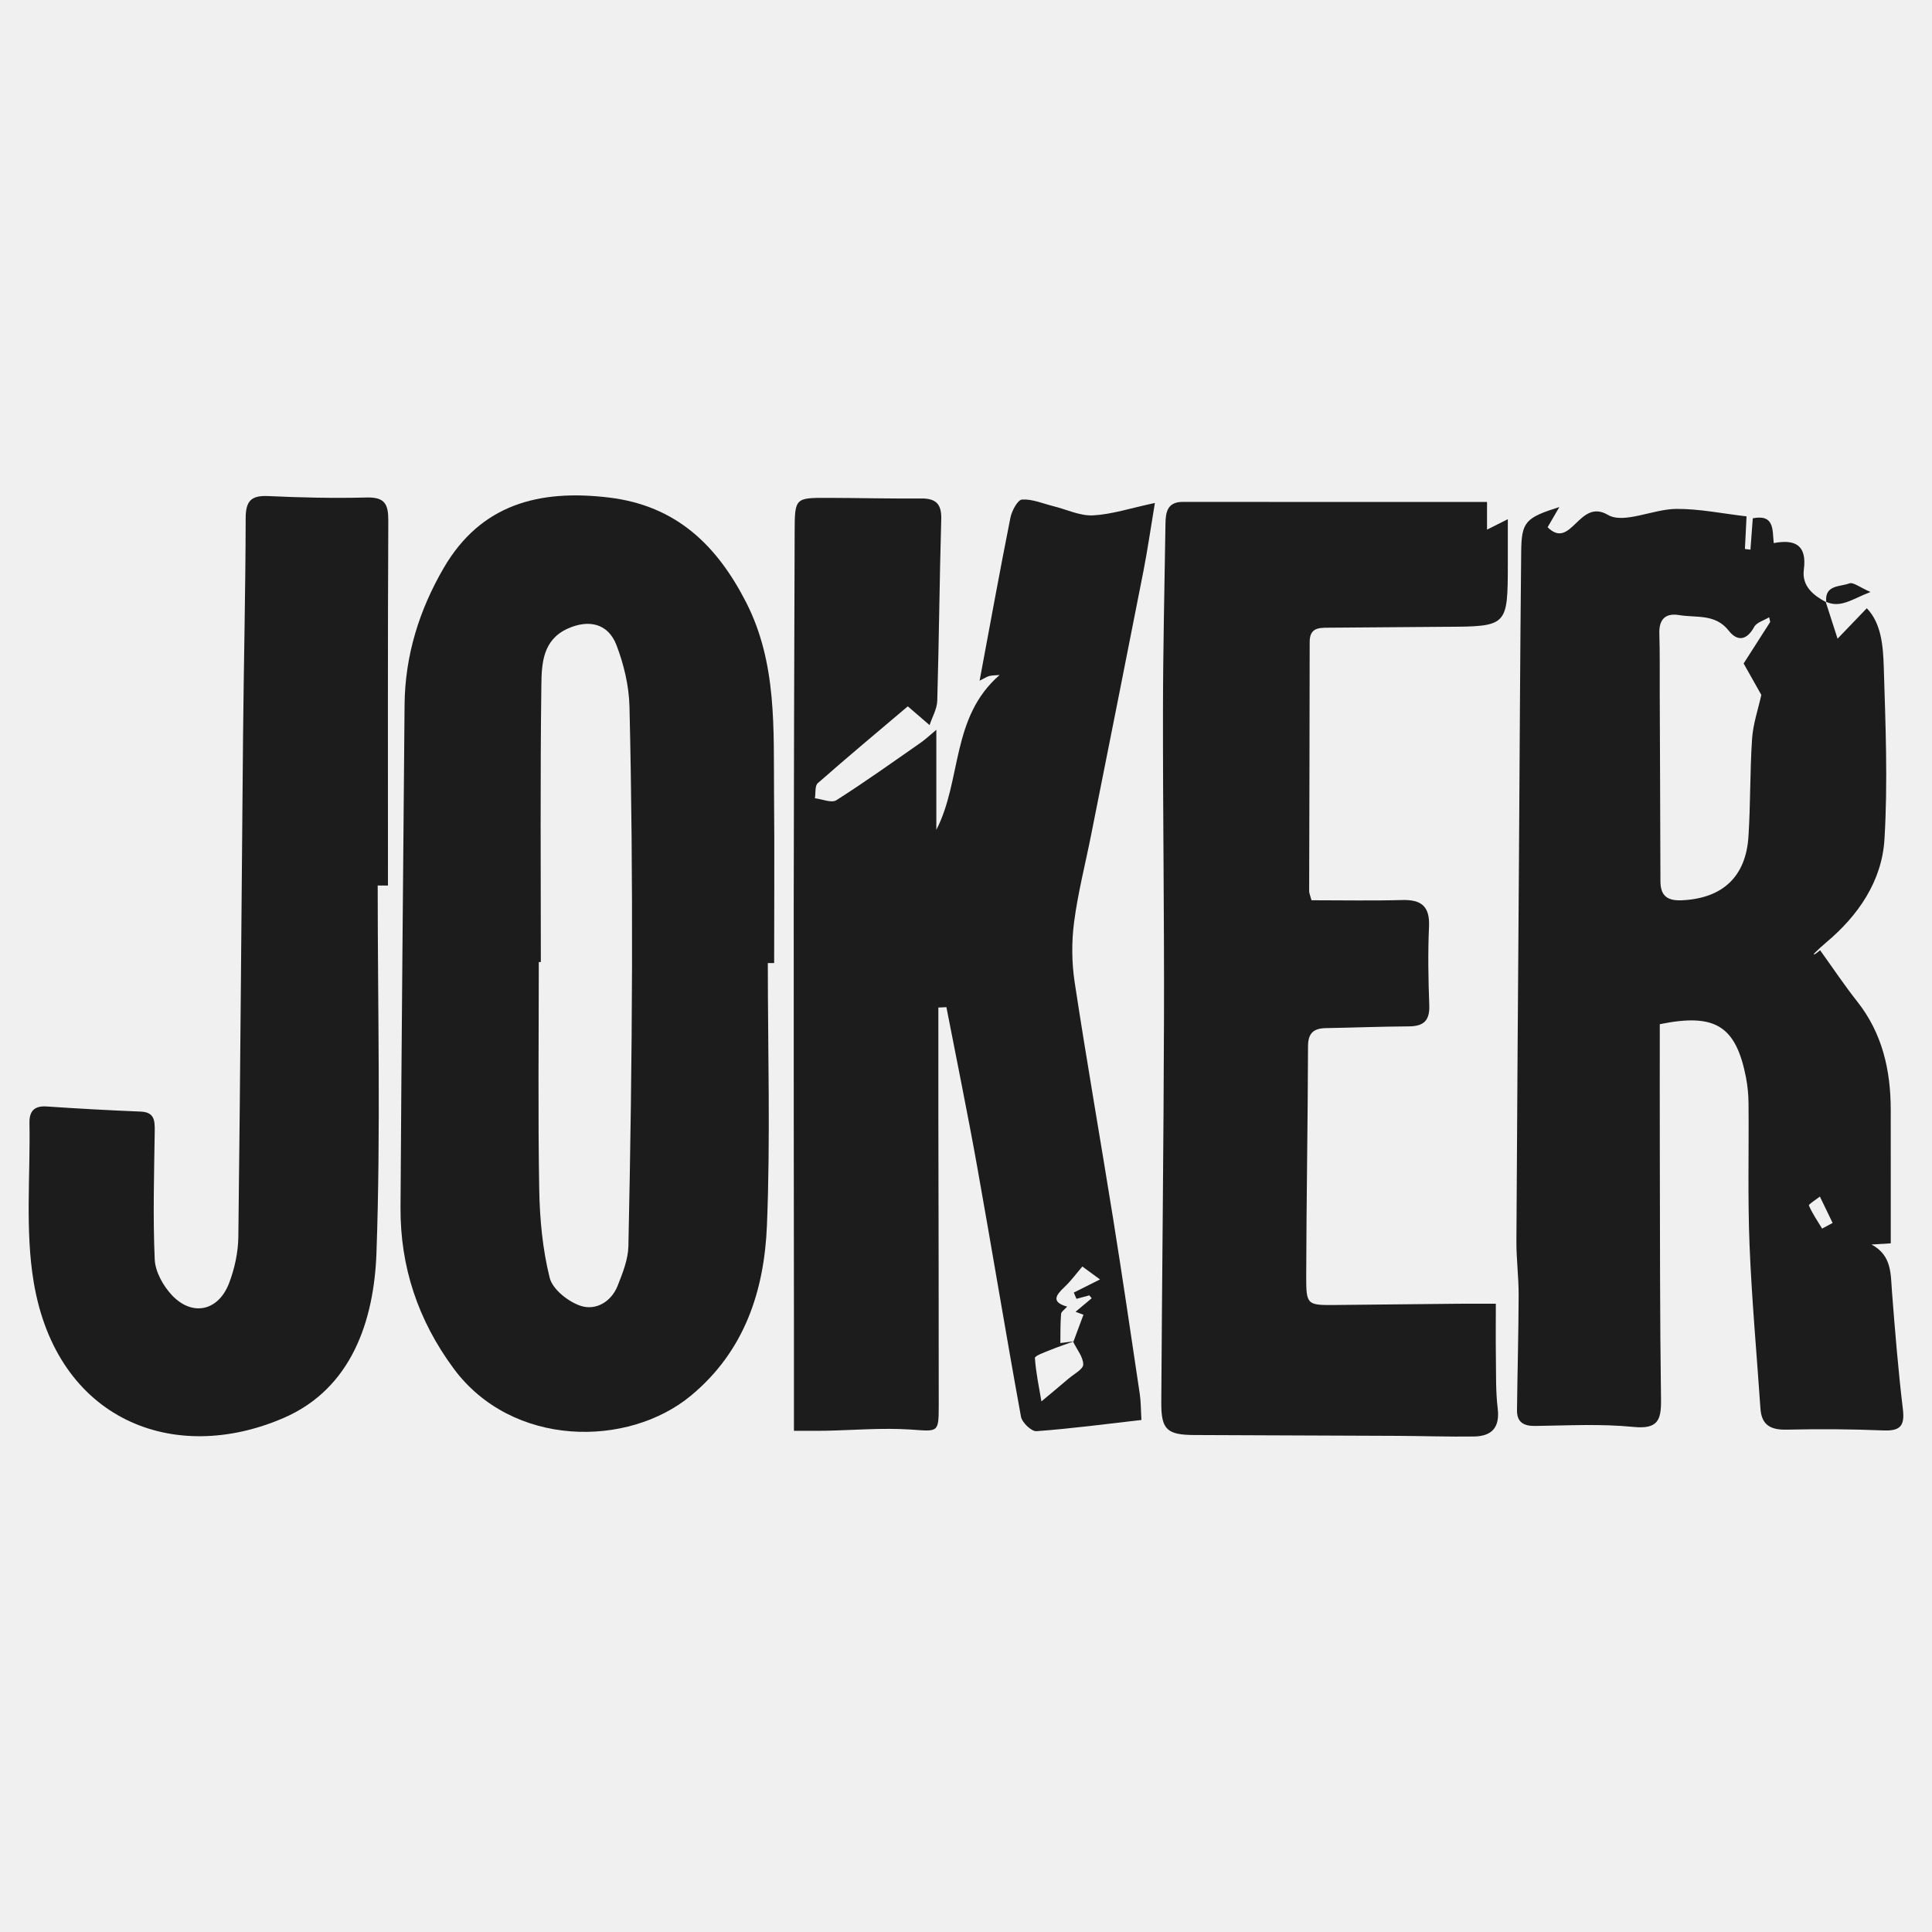
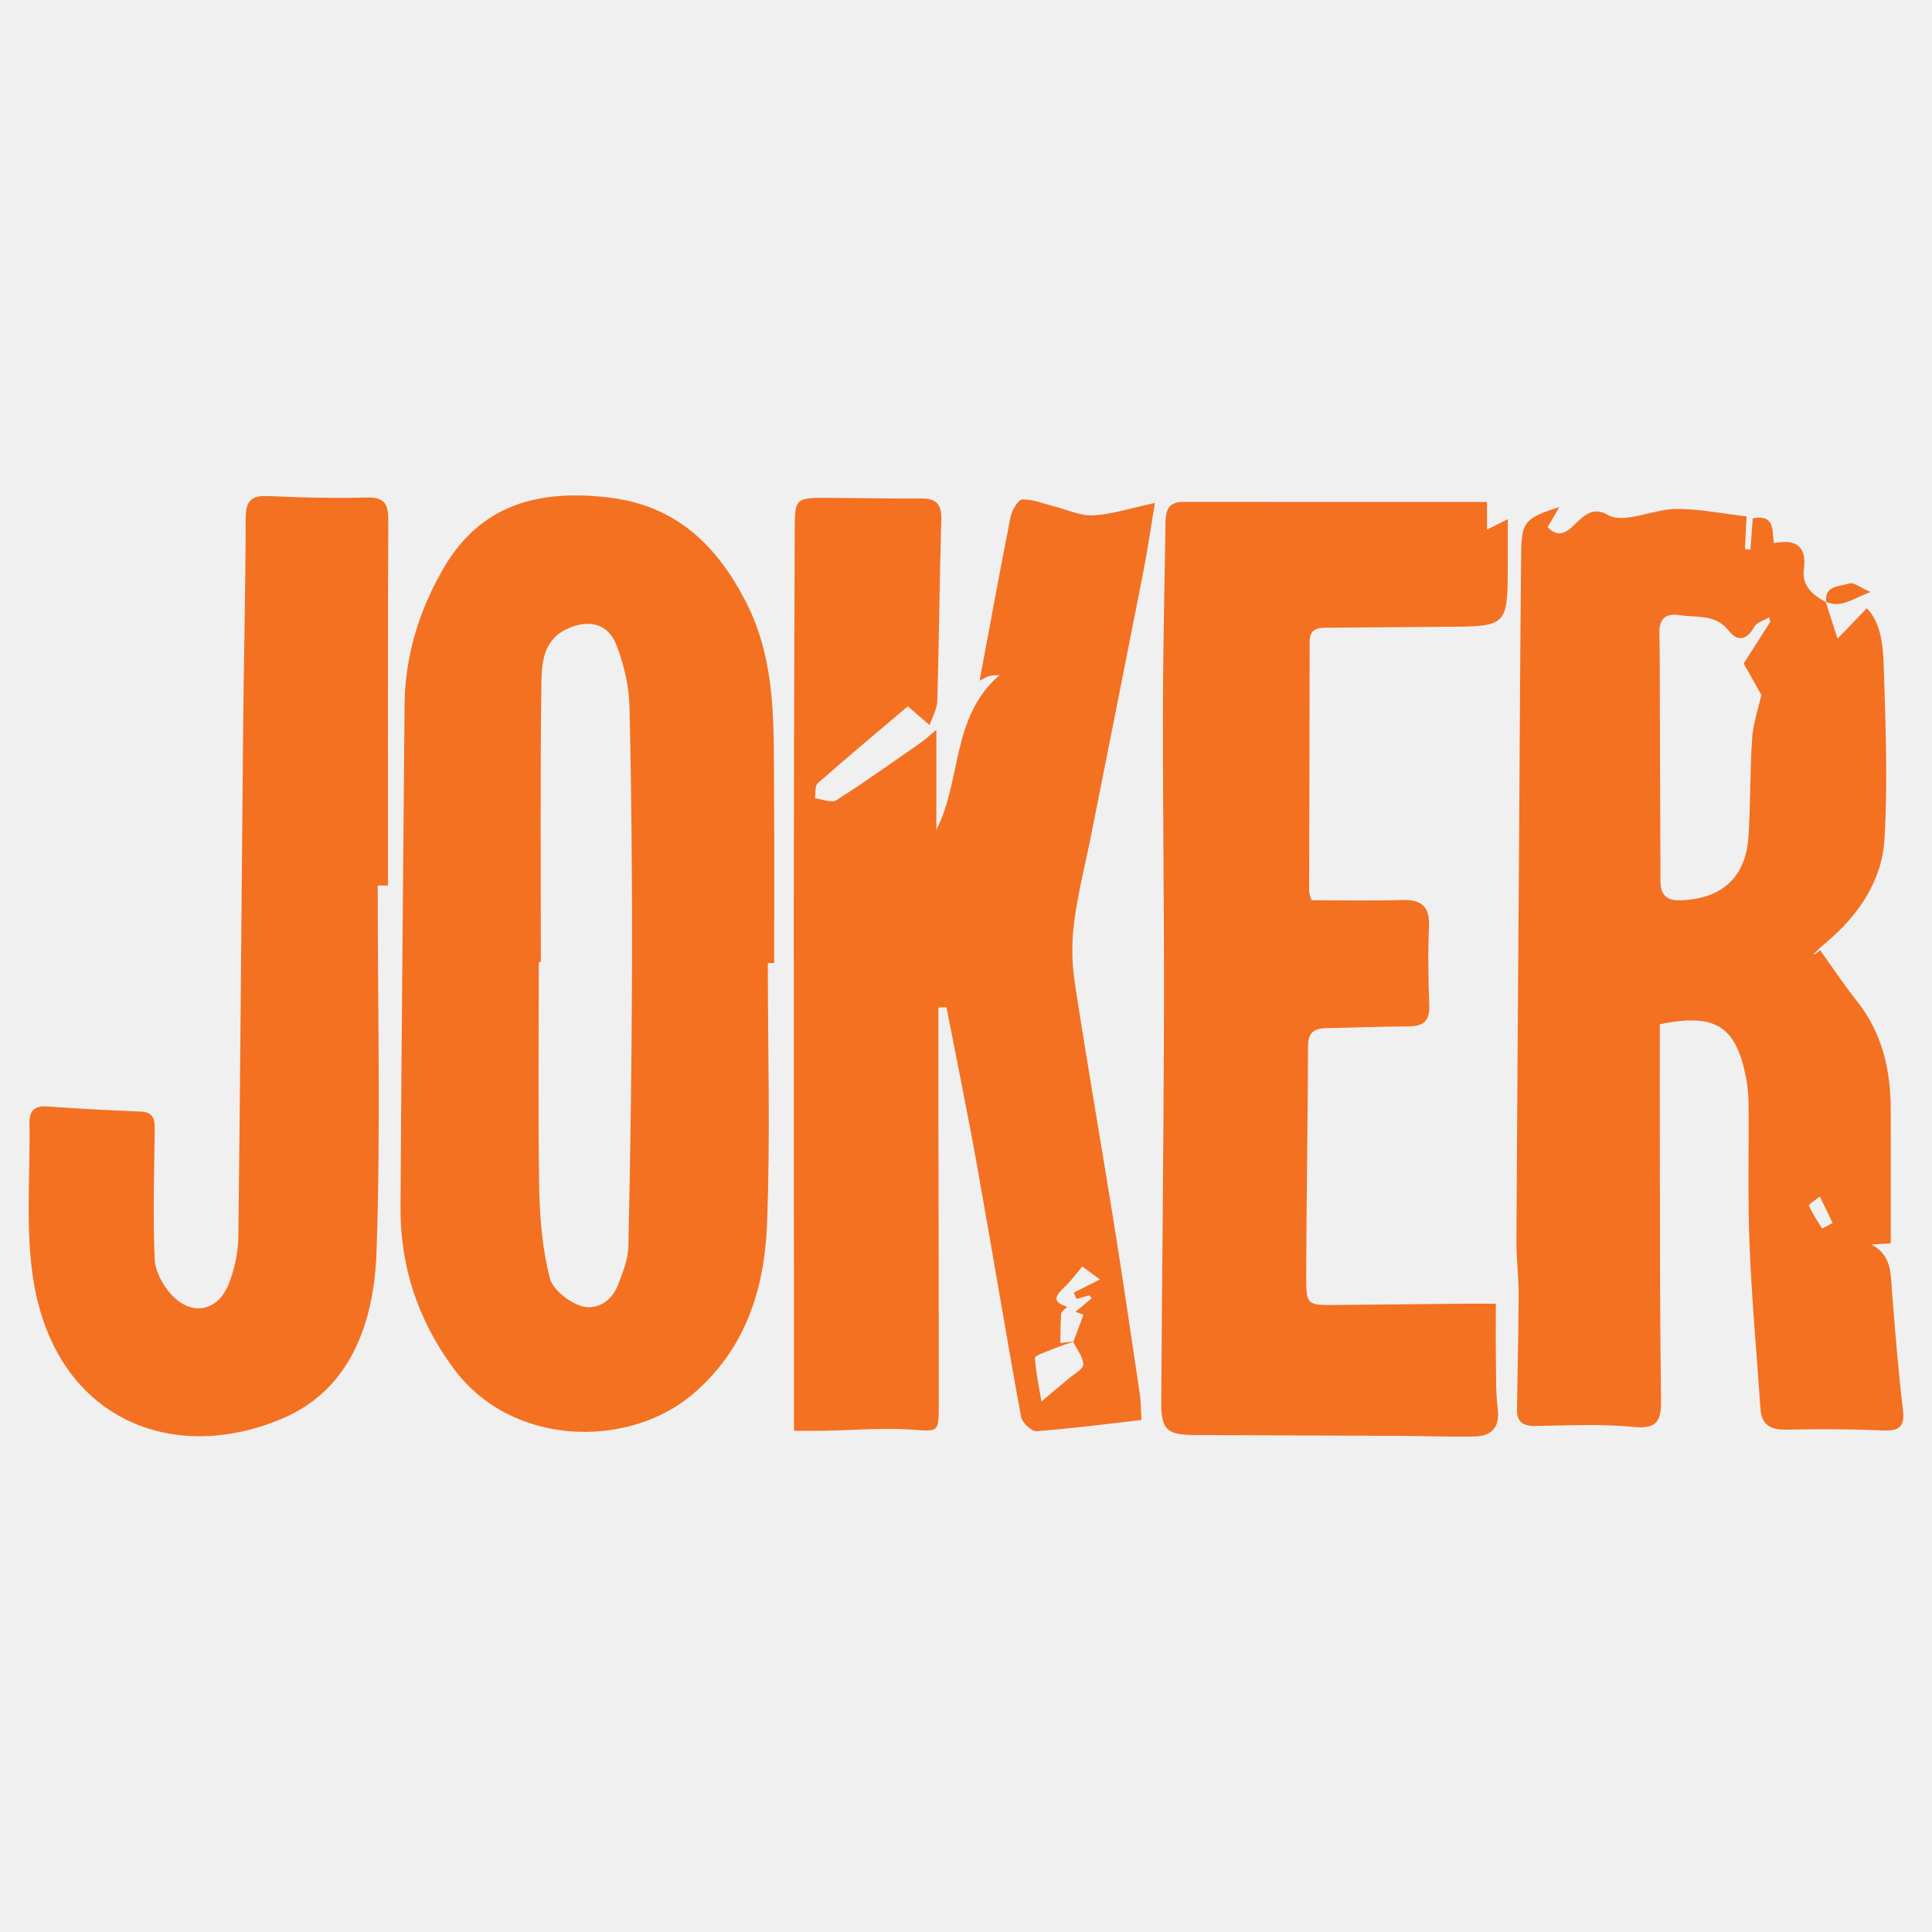
<svg xmlns="http://www.w3.org/2000/svg" version="1.1" id="Layer_1" x="0px" y="0px" width="300px" height="300px" viewBox="0 0 300 300" style="enable-background:new 0 0 300 300;" xml:space="preserve">
  <g>
-     <path style="fill:#201E1F;" d="M-463.521,166.265c14.621-6.265,29.944-6.306,44.561-1.896   c14.878,4.499,28.914,11.666,43.417,17.411c13.381,5.316,26.492,12.377,40.433,14.967c23.389,4.343,30.729-2.478,33.159-25.59   c0.114-1.133,0.196-2.273,0.331-3.854c6.103,0,11.904,0,18.101,0c0.751,8.237-0.311,16.843,6.775,22.95   c8.186-7.545,10.532-19.254,5.652-27.518c-4.352-7.355-13.35-10.49-24.011-6.41c-7.59,2.913-14.267,8.103-21.346,12.293   c-7.681,4.547-14.969,10.006-23.144,13.412c-7.968,3.323-15.994-0.775-19.882-8.101c-3.469-6.505-1.464-13.526,5.568-19.169   c9.799-7.869,21.825-10.081,33.675-12.676c17.502-3.821,33.225-11.174,47.159-22.384c14.925-11.984,20.955-26.813,16.023-45.59   c10.65,7.517,13.572,24.267,4.642,35.245c-5.958,7.325-13.895,13.453-21.893,18.726c-16.483,10.855-35.625,15.178-54.627,19.766   c-5.866,1.42-11.818,3.821-16.81,7.132c-6.499,4.295-7.507,9.882-4.445,15.219c3.199,5.547,9.112,7.957,16.111,4.385   c7.897-4.038,15.225-9.441,22.141-15.025c8.247-6.676,16.474-12.916,27.684-13.175c18.794-0.454,29.217,13.593,22.617,31.024   c-2.103,5.546-5.978,10.45-9.895,17.072c7.388,0,14.318,0.312,21.214-0.097c7.071-0.408,14.096-1.529,21.141-2.34   c4.761,33.262-7.48,57.648-33.065,63.746c24.021-21.85,30.444-36.047,25.264-56.691c-5.252,0.505-10.609,1.127-15.98,1.509   c-4.989,0.347-10.548,1.892-14.884,0.321c-9.324-3.369-16.131,0.51-23.685,4.578c-12.546,6.764-26.435,9.008-40.572,9.92   c-11.857,0.774-23.718,1.6-35.573,2.406c-0.45,0.616-0.896,1.254-1.347,1.871c5.69,6.641,10.857,13.84,17.234,19.777   c6.507,6.066,14.205,10.895,22.698,17.25c-13.07-3.945-22.822-10.316-31.261-18.641c-4.035-3.986-7.999-8.162-11.13-12.836   c-3.246-4.869-6.465-6.086-12.337-4.41c-15.008,4.287-27.262,11.76-35.192,26.895c2.535-16.076,10.29-22.607,39.15-33.75   C-399.552,183.629-429.361,171.543-463.521,166.265z M-292.823,181.076c-2.539,13.85-12.153,20.574-25.322,21.348   c-9.813,0.582-20.302,0.316-29.546-2.538c-13.502-4.18-26.122-11.046-39.182-16.638c-6.504-2.773-13.149-5.221-19.734-7.82   c-0.295,0.545-0.582,1.091-0.88,1.641c14.237,8.086,24.806,19.657,33.659,32.962c1.002,1.509,3.802,2.681,5.744,2.63   c14.542-0.29,29.111-0.418,43.593-1.596c14.987-1.207,29.155-5.449,40.93-14.043C-286.846,191.353-289.757,186.357-292.823,181.076   z" />
-     <path style="fill:#201E1F;" d="M-213.316,211.666c0,1.83,0.156,2.34-0.021,2.666c-2.569,4.639-5.439,9.645-0.663,14.141   c4.735,4.455,10.775,3.305,16.111,0.848c12.287-5.654,18.68-15.986,20.296-28.67c1.472-11.557-11.474-19.748-23.431-15.415   c-3.413,1.229-6.558,3.196-10.655,5.251c8.009-11.123,18.603-14.085,29.673-9.023c10.014,4.588,14.101,14.309,10.94,25.998   c-3.885,14.391-16.566,25.723-31.154,27.385c-6.61,0.76-13.282,0.117-16.546-6.779   C-221.713,221.807-218.33,216.933-213.316,211.666z" />
-     <path style="fill:#201E1F;" d="M-253.096,208.317c11.687,16.026,3.082,35.815-17.266,39.634   C-255.515,238.098-252.309,224.711-253.096,208.317z" />
+     <path style="fill:#201E1F;" d="M-463.521,166.266c14.621-6.266,29.944-6.307,44.561-1.896c14.878,4.499,28.914,11.666,43.417,17.41   c13.381,5.315,26.492,12.378,40.433,14.968c23.389,4.343,30.729-2.479,33.159-25.59c0.114-1.135,0.196-2.273,0.331-3.854   c6.103,0,11.904,0,18.101,0c0.751,8.235-0.311,16.844,6.775,22.948c8.186-7.545,10.532-19.254,5.652-27.521   c-4.352-7.354-13.35-10.487-24.011-6.407c-7.59,2.913-14.267,8.104-21.346,12.293c-7.681,4.547-14.969,10.006-23.144,13.411   c-7.968,3.322-15.994-0.774-19.882-8.102c-3.469-6.506-1.464-13.527,5.568-19.17c9.799-7.869,21.825-10.081,33.675-12.676   c17.502-3.821,33.225-11.174,47.159-22.384c14.925-11.984,20.955-26.813,16.023-45.59c10.65,7.517,13.572,24.267,4.642,35.245   c-5.958,7.325-13.895,13.453-21.893,18.726c-16.483,10.855-35.625,15.178-54.627,19.766c-5.866,1.42-11.818,3.821-16.81,7.131   c-6.499,4.295-7.507,9.883-4.445,15.219c3.199,5.548,9.112,7.957,16.111,4.386c7.897-4.038,15.225-9.44,22.141-15.024   c8.247-6.677,16.474-12.917,27.684-13.176c18.794-0.454,29.217,13.594,22.617,31.024c-2.103,5.546-5.978,10.45-9.895,17.071   c7.388,0,14.318,0.313,21.214-0.099c7.071-0.405,14.096-1.526,21.141-2.34c4.761,33.264-7.48,57.646-33.065,63.746   c24.021-21.853,30.444-36.048,25.264-56.688c-5.252,0.504-10.609,1.127-15.98,1.508c-4.989,0.348-10.548,1.893-14.884,0.319   c-9.324-3.366-16.131,0.513-23.685,4.578c-12.546,6.767-26.435,9.011-40.572,9.92c-11.857,0.774-23.718,1.603-35.573,2.406   c-0.45,0.614-0.896,1.254-1.347,1.871c5.69,6.641,10.857,13.84,17.234,19.774c6.507,6.066,14.205,10.896,22.698,17.25   c-13.07-3.942-22.822-10.313-31.261-18.641c-4.035-3.986-7.999-8.162-11.13-12.836c-3.246-4.869-6.465-6.086-12.337-4.41   c-15.008,4.287-27.262,11.76-35.192,26.895c2.535-16.073,10.29-22.604,39.15-33.75   C-399.552,183.629-429.361,171.543-463.521,166.266z M-292.823,181.076c-2.539,13.85-12.153,20.574-25.322,21.348   c-9.813,0.582-20.302,0.316-29.546-2.537c-13.502-4.181-26.122-11.047-39.182-16.639c-6.504-2.773-13.149-5.221-19.734-7.82   c-0.295,0.545-0.582,1.092-0.88,1.641c14.237,8.089,24.806,19.658,33.659,32.965c1.002,1.509,3.802,2.681,5.744,2.63   c14.542-0.29,29.111-0.418,43.593-1.599c14.987-1.207,29.155-5.446,40.93-14.043C-286.846,191.354-289.757,186.357-292.823,181.076   z" />
+     <path style="fill:#201E1F;" d="M-213.316,211.666c0,1.83,0.156,2.34-0.021,2.666c-2.569,4.639-5.439,9.645-0.663,14.141   c4.735,4.455,10.775,3.305,16.111,0.848c12.287-5.651,18.68-15.983,20.296-28.67c1.472-11.557-11.474-19.748-23.431-15.414   c-3.413,1.229-6.558,3.195-10.655,5.25c8.009-11.12,18.603-14.084,29.673-9.021c10.014,4.591,14.101,14.312,10.94,25.998   c-3.885,14.394-16.566,25.726-31.154,27.388c-6.61,0.76-13.282,0.114-16.546-6.779   C-221.713,221.807-218.33,216.934-213.316,211.666z" />
+     <path style="fill:#201E1F;" d="M-253.096,208.316c11.687,16.024,3.082,35.813-17.266,39.635   C-255.515,238.098-252.309,224.711-253.096,208.316z" />
  </g>
  <rect x="517" y="-209.449" style="fill:#FFFFFF;" width="300" height="300" />
  <g>
-     <path style="fill-rule:evenodd;clip-rule:evenodd;fill:#1C1C1C;" d="M283.485,93.423c0.553,1.717,1.104,3.432,1.851,5.752   c1.76-1.832,3.068-3.195,4.538-4.726c2.258,2.323,2.537,5.854,2.639,9.191c0.271,8.882,0.64,17.802,0.108,26.655   c-0.391,6.513-4.042,11.849-9.085,16.078c-0.606,0.508-1.192,1.042-1.747,1.604c-0.228,0.23-0.348,0.568,0.835-0.429   c1.912,2.657,3.729,5.389,5.756,7.954c3.919,4.955,5.202,10.678,5.213,16.814c0.012,6.893,0.003,13.785,0.003,20.748   c-1.25,0.078-2.118,0.131-2.987,0.186c3.189,1.705,2.961,4.586,3.178,7.367c0.476,6.09,0.968,12.184,1.696,18.244   c0.322,2.684-0.543,3.359-3.099,3.254c-4.972-0.207-9.959-0.232-14.934-0.119c-2.469,0.055-3.913-0.676-4.09-3.277   c-0.573-8.443-1.347-16.879-1.689-25.332c-0.298-7.346-0.094-14.711-0.16-22.066c-0.012-1.35-0.143-2.719-0.4-4.041   c-1.562-7.971-4.767-10.005-13.38-8.244c0,6.557-0.014,13.197,0.004,19.834c0.034,12.811,0.005,25.619,0.188,38.428   c0.046,3.252-0.506,4.648-4.292,4.273c-5.033-0.5-10.151-0.219-15.23-0.15c-1.82,0.025-2.863-0.58-2.842-2.447   c0.067-5.961,0.237-11.918,0.256-17.879c0.008-2.799-0.362-5.6-0.348-8.396c0.101-19.674,0.259-39.346,0.396-59.017   c0.11-16.018,0.179-32.035,0.348-48.053c0.05-4.605,0.67-5.237,5.923-6.895c-0.818,1.407-1.317,2.266-1.823,3.136   c3.676,3.638,4.857-4.569,9.355-1.924c2.486,1.462,7.021-0.903,10.638-0.924c3.595-0.021,7.194,0.733,10.899,1.16   c-0.103,2.052-0.178,3.557-0.253,5.062c0.285,0.037,0.571,0.072,0.857,0.107c0.121-1.595,0.239-3.189,0.365-4.872   c3.382-0.656,3.031,1.79,3.253,3.851c3.398-0.645,5.166,0.374,4.674,4.112c-0.335,2.547,1.439,3.987,3.484,5.081L283.485,93.423z    M274.877,96.576c-0.055-0.242-0.108-0.484-0.163-0.727c-0.798,0.489-1.94,0.791-2.329,1.503c-1.157,2.12-2.623,2.273-3.945,0.582   c-2.089-2.672-5.041-1.976-7.694-2.421c-2.089-0.35-3.153,0.604-3.084,2.841c0.094,3.042,0.047,6.088,0.06,9.132   c0.039,9.775,0.085,19.551,0.109,29.326c0.005,2.312,1.075,3.097,3.385,2.982c6.207-0.306,9.87-3.598,10.282-9.87   c0.331-5.067,0.222-10.163,0.565-15.228c0.156-2.291,0.938-4.539,1.434-6.795c-0.79-1.404-1.886-3.346-2.747-4.875   C272.343,100.536,273.61,98.556,274.877,96.576z M282.938,190.775c0.544-0.293,1.087-0.584,1.631-0.877   c-0.66-1.363-1.321-2.729-1.98-4.094c-0.6,0.475-1.781,1.197-1.702,1.383C281.421,188.447,282.223,189.592,282.938,190.775z" />
-     <path style="fill-rule:evenodd;clip-rule:evenodd;fill:#1C1C1C;" d="M119.227,149.545c0,13.57,0.414,27.156-0.136,40.703   c-0.411,10.135-3.438,19.516-11.777,26.445c-9.772,8.121-27.778,8.119-36.878-4.195c-5.515-7.465-8.296-15.779-8.243-24.99   c0.153-26.023,0.414-52.048,0.629-78.072c0.063-7.642,2.288-14.739,6.075-21.241c5.758-9.886,14.784-12.238,25.632-10.942   c10.518,1.256,16.819,7.468,21.324,16.268c4.845,9.464,4.249,19.752,4.34,29.912c0.079,8.702,0.017,17.407,0.017,26.11   C119.882,149.543,119.555,149.544,119.227,149.545z M83.981,149.381c-0.106,0-0.212,0-0.317,0c0,11.769-0.137,23.541,0.067,35.306   c0.081,4.6,0.515,9.291,1.625,13.73c0.451,1.805,2.912,3.748,4.86,4.369c2.311,0.738,4.716-0.639,5.706-3.17   c0.767-1.959,1.611-4.053,1.655-6.102c0.309-14.471,0.526-28.943,0.563-43.415c0.032-13.466-0.075-26.935-0.396-40.396   c-0.077-3.205-0.87-6.53-2.022-9.536c-1.286-3.354-4.286-4.047-7.601-2.541c-3.836,1.745-4.013,5.4-4.057,8.662   C83.872,120.652,83.981,135.017,83.981,149.381z" />
-     <path style="fill-rule:evenodd;clip-rule:evenodd;fill:#1C1C1C;" d="M140.961,109.68c-4.477,3.792-9.277,7.801-13.976,11.928   c-0.472,0.415-0.313,1.547-0.446,2.347c1.128,0.129,2.584,0.776,3.328,0.303c4.474-2.843,8.79-5.935,13.143-8.966   c0.705-0.491,1.33-1.096,2.384-1.972c0,5.503,0,10.519,0,15.535c3.965-7.679,2.251-17.493,9.831-24.042   c-0.689,0.061-1.163,0.048-1.607,0.159c-0.367,0.091-0.697,0.327-1.506,0.727c1.642-8.792,3.143-17.076,4.788-25.331   c0.213-1.064,1.138-2.766,1.809-2.803c1.603-0.089,3.252,0.635,4.88,1.039c2.049,0.509,4.12,1.526,6.135,1.422   c2.908-0.149,5.774-1.11,9.606-1.926c-0.68,4.081-1.146,7.357-1.782,10.601c-2.677,13.644-5.399,27.281-8.114,40.918   c-0.9,4.531-2.059,9.028-2.654,13.598c-0.396,3.052-0.369,6.26,0.093,9.305c1.87,12.296,4.025,24.548,5.992,36.827   c1.444,9.023,2.771,18.066,4.118,27.105c0.181,1.211,0.162,2.451,0.258,4.039c-5.557,0.633-10.917,1.348-16.303,1.74   c-0.771,0.057-2.235-1.344-2.4-2.25c-2.354-12.902-4.479-25.846-6.79-38.758c-1.484-8.297-3.186-16.557-4.79-24.832   c-0.416,0.021-0.833,0.041-1.251,0.06c0,5.626-0.007,11.251,0.002,16.878c0.021,14.936,0.069,29.871,0.058,44.805   c-0.004,4.436-0.058,4.129-4.384,3.842c-4.435-0.291-8.913,0.107-13.373,0.191c-1.33,0.025-2.661,0.004-4.727,0.004   c0-5.445,0.003-10.592,0-15.74c-0.013-22.029-0.051-44.059-0.034-66.085c0.015-19.243,0.083-38.484,0.144-57.727   c0.017-5.305,0.043-5.327,5.167-5.313c4.83,0.013,9.664,0.133,14.494,0.097c2.313-0.018,3.17,0.88,3.102,3.242   c-0.271,9.387-0.346,18.779-0.619,28.166c-0.037,1.27-0.777,2.521-1.193,3.78C143.371,111.756,142.401,110.92,140.961,109.68z    M166.661,208.389c0.521-1.398,1.04-2.799,1.577-4.242c-0.133-0.049-0.652-0.238-1.23-0.451c0.954-0.799,1.732-1.453,2.512-2.107   c-0.125-0.148-0.251-0.297-0.377-0.445c-0.663,0.18-1.326,0.359-1.989,0.539c-0.14-0.322-0.277-0.646-0.416-0.971   c1.338-0.672,2.674-1.342,4.067-2.041c-1.048-0.77-1.979-1.451-2.739-2.008c-0.914,1.064-1.753,2.225-2.776,3.189   c-1.354,1.275-2.102,2.33,0.417,3.039c-0.396,0.459-0.917,0.781-0.945,1.145c-0.119,1.496-0.088,3.006-0.111,4.512   c0.705-0.09,1.41-0.18,2.115-0.27c-1.257,0.457-2.528,0.875-3.765,1.383c-0.833,0.342-2.323,0.857-2.3,1.215   c0.154,2.285,0.645,4.549,1.011,6.734c1.594-1.338,2.908-2.42,4.2-3.527c0.83-0.715,2.289-1.463,2.291-2.199   C168.207,210.721,167.225,209.555,166.661,208.389z" />
-     <path style="fill-rule:evenodd;clip-rule:evenodd;fill:#1C1C1C;" d="M203.649,139.791c4.817,0,9.445,0.094,14.066-0.034   c2.994-0.083,4.325,0.972,4.182,4.13c-0.185,4.065-0.111,8.15,0.04,12.219c0.087,2.362-0.874,3.255-3.149,3.269   c-4.297,0.025-8.591,0.193-12.888,0.271c-1.896,0.035-2.786,0.732-2.791,2.842c-0.032,11.883-0.252,23.764-0.281,35.646   c-0.013,4.531,0.14,4.541,4.533,4.504c6.334-0.057,12.669-0.135,19.003-0.193c1.896-0.018,3.791-0.002,5.909-0.002   c0,3.039-0.031,5.594,0.007,8.148c0.043,2.701-0.044,5.428,0.282,8.1c0.361,2.975-0.913,4.324-3.679,4.367   c-3.947,0.059-7.898-0.08-11.848-0.1c-10.504-0.051-21.008-0.078-31.511-0.127c-4.329-0.02-5.226-0.824-5.2-5.086   c0.119-19.9,0.363-39.797,0.42-59.697c0.046-15.832-0.176-31.664-0.159-47.498c0.011-9.729,0.239-19.457,0.389-29.186   c0.028-1.794,0.251-3.435,2.7-3.432c15.818,0.022,31.638,0.012,47.231,0.012c0,1.391,0,2.843,0,4.296   c0.829-0.416,1.658-0.832,3.23-1.621c0,2.261,0.005,4.599,0,6.936c-0.02,9.743-0.021,9.731-9.837,9.775   c-5.998,0.028-11.996,0.114-17.994,0.138c-1.58,0.006-2.938,0.031-2.938,2.219c-0.001,12.896-0.057,25.791-0.081,38.687   C203.285,138.701,203.447,139.027,203.649,139.791z" />
-     <path style="fill-rule:evenodd;clip-rule:evenodd;fill:#1C1C1C;" d="M58.648,137.5c0,19.011,0.482,38.041-0.19,57.029   c-0.374,10.557-3.87,21.08-14.395,25.641c-17.164,7.436-35.253,0.264-38.827-21.072c-1.35-8.053-0.513-16.473-0.661-24.727   c-0.032-1.791,0.713-2.693,2.67-2.559c4.854,0.33,9.715,0.598,14.576,0.793c2.108,0.084,2.229,1.303,2.206,2.963   c-0.094,6.67-0.295,13.348-0.001,20.004c0.084,1.912,1.319,4.115,2.687,5.561c3.148,3.326,7.183,2.453,8.845-1.855   c0.874-2.268,1.422-4.807,1.452-7.23c0.317-25.922,0.484-51.845,0.731-77.768c0.108-11.272,0.387-22.544,0.407-33.816   c0.005-2.695,0.865-3.557,3.515-3.434c5.087,0.238,10.189,0.352,15.278,0.222c2.785-0.071,3.367,1.009,3.354,3.575   c-0.094,18.892-0.052,37.783-0.052,56.675C59.713,137.5,59.181,137.5,58.648,137.5z" />
-     <path style="fill-rule:evenodd;clip-rule:evenodd;fill:#1C1C1C;" d="M283.583,93.521c-0.308-2.743,2.148-2.381,3.573-2.931   c0.614-0.236,1.653,0.627,3.292,1.332c-2.905,1.128-4.657,2.569-6.961,1.501C283.485,93.423,283.583,93.521,283.583,93.521z" />
+     <path style="fill:#F37121;" d="M283.484,93.423c0.554,1.717,1.104,3.432,1.852,5.752c1.76-1.832,3.068-3.195,4.538-4.726   c2.258,2.323,2.537,5.854,2.64,9.191c0.271,8.882,0.639,17.802,0.107,26.655c-0.391,6.513-4.042,11.849-9.085,16.078   c-0.606,0.508-1.192,1.042-1.747,1.604c-0.229,0.23-0.348,0.568,0.835-0.429c1.912,2.657,3.729,5.39,5.756,7.954   c3.919,4.955,5.202,10.678,5.213,16.814c0.013,6.893,0.003,13.785,0.003,20.748c-1.25,0.078-2.117,0.131-2.986,0.186   c3.188,1.705,2.961,4.586,3.18,7.367c0.479,6.09,0.968,12.184,1.693,18.244c0.322,2.684-0.543,3.359-3.099,3.254   c-4.972-0.207-9.959-0.232-14.934-0.119c-2.47,0.055-3.913-0.676-4.091-3.277c-0.572-8.443-1.346-16.879-1.688-25.332   c-0.298-7.346-0.094-14.711-0.159-22.066c-0.013-1.35-0.144-2.719-0.398-4.038c-1.563-7.974-4.77-10.007-13.383-8.244   c0,6.558-0.014,13.194,0.004,19.834c0.035,12.813,0.008,25.619,0.188,38.428c0.046,3.253-0.506,4.646-4.292,4.271   c-5.033-0.5-10.15-0.219-15.23-0.147c-1.817,0.022-2.86-0.58-2.842-2.444c0.067-5.961,0.237-11.918,0.256-17.879   c0.011-2.802-0.359-5.603-0.348-8.396c0.102-19.674,0.26-39.346,0.396-59.017c0.109-16.018,0.179-32.035,0.348-48.053   c0.051-4.605,0.67-5.237,5.924-6.895c-0.818,1.407-1.318,2.266-1.824,3.136c3.676,3.638,4.857-4.569,9.355-1.924   c2.486,1.462,7.021-0.903,10.639-0.924c3.594-0.021,7.193,0.733,10.898,1.16c-0.104,2.052-0.178,3.557-0.253,5.062   c0.284,0.037,0.571,0.072,0.856,0.107c0.121-1.595,0.237-3.189,0.363-4.872c3.385-0.656,3.031,1.79,3.253,3.851   c3.398-0.645,5.166,0.374,4.677,4.112c-0.336,2.547,1.438,3.987,3.481,5.081L283.484,93.423z M274.877,96.576   c-0.055-0.242-0.107-0.484-0.163-0.727c-0.798,0.489-1.94,0.791-2.329,1.503c-1.156,2.12-2.623,2.273-3.945,0.582   c-2.088-2.672-5.041-1.976-7.691-2.421c-2.089-0.35-3.152,0.604-3.084,2.841c0.094,3.042,0.047,6.088,0.063,9.132   c0.037,9.775,0.084,19.551,0.106,29.326c0.005,2.312,1.075,3.097,3.385,2.982c6.207-0.306,9.87-3.598,10.282-9.87   c0.331-5.067,0.225-10.163,0.563-15.228c0.156-2.291,0.938-4.539,1.437-6.795c-0.79-1.404-1.888-3.346-2.747-4.875   C272.343,100.536,273.609,98.556,274.877,96.576z M282.938,190.775c0.545-0.293,1.088-0.584,1.631-0.877   c-0.657-1.363-1.318-2.729-1.979-4.094c-0.602,0.475-1.779,1.194-1.701,1.383C281.421,188.447,282.223,189.592,282.938,190.775z" />
+     <path style="fill:#F37121;" d="M119.227,149.545c0,13.57,0.414,27.156-0.136,40.703c-0.411,10.135-3.438,19.516-11.777,26.445   c-9.772,8.121-27.778,8.119-36.878-4.195c-5.515-7.465-8.296-15.779-8.243-24.99c0.153-26.023,0.414-52.048,0.629-78.072   c0.063-7.642,2.288-14.739,6.075-21.241c5.758-9.886,14.784-12.238,25.632-10.942c10.518,1.256,16.819,7.468,21.324,16.268   c4.845,9.464,4.249,19.752,4.34,29.912c0.079,8.702,0.017,17.407,0.017,26.11C119.882,149.543,119.555,149.544,119.227,149.545z    M83.981,149.381c-0.106,0-0.212,0-0.317,0c0,11.77-0.137,23.541,0.067,35.307c0.081,4.602,0.515,9.291,1.625,13.729   c0.451,1.806,2.912,3.748,4.86,4.369c2.311,0.737,4.716-0.64,5.706-3.17c0.767-1.959,1.611-4.054,1.655-6.103   c0.309-14.473,0.526-28.943,0.563-43.417c0.032-13.466-0.075-26.935-0.396-40.396c-0.077-3.205-0.87-6.53-2.022-9.536   c-1.286-3.354-4.286-4.047-7.601-2.541c-3.836,1.745-4.013,5.4-4.057,8.662C83.872,120.652,83.981,135.017,83.981,149.381z" />
+     <path style="fill:#F37121;" d="M140.961,109.68c-4.477,3.792-9.277,7.801-13.976,11.928c-0.472,0.415-0.313,1.547-0.446,2.347   c1.128,0.129,2.584,0.776,3.328,0.303c4.474-2.843,8.79-5.935,13.143-8.966c0.705-0.491,1.33-1.096,2.384-1.972   c0,5.503,0,10.519,0,15.535c3.965-7.679,2.251-17.493,9.831-24.042c-0.688,0.061-1.162,0.048-1.604,0.159   c-0.367,0.091-0.697,0.327-1.509,0.727c1.645-8.792,3.146-17.076,4.789-25.331c0.214-1.064,1.14-2.766,1.811-2.803   c1.604-0.089,3.252,0.635,4.88,1.039c2.052,0.509,4.12,1.526,6.138,1.422c2.905-0.149,5.771-1.11,9.604-1.926   c-0.682,4.081-1.146,7.357-1.782,10.601c-2.677,13.644-5.397,27.281-8.112,40.918c-0.899,4.531-2.061,9.028-2.654,13.598   c-0.396,3.052-0.368,6.26,0.094,9.305c1.87,12.297,4.025,24.549,5.992,36.828c1.443,9.022,2.771,18.065,4.117,27.104   c0.182,1.211,0.162,2.45,0.259,4.039c-5.558,0.633-10.917,1.348-16.304,1.739c-0.771,0.058-2.234-1.344-2.399-2.25   c-2.354-12.901-4.479-25.848-6.79-38.758c-1.484-8.299-3.186-16.559-4.79-24.832c-0.416,0.021-0.833,0.041-1.251,0.061   c0,5.626-0.007,11.251,0.002,16.878c0.021,14.937,0.069,29.871,0.058,44.805c-0.004,4.437-0.058,4.13-4.384,3.843   c-4.435-0.291-8.913,0.106-13.373,0.19c-1.33,0.024-2.661,0.004-4.727,0.004c0-5.444,0.003-10.592,0-15.739   c-0.013-22.029-0.051-44.06-0.034-66.083c0.015-19.243,0.083-38.484,0.144-57.727c0.017-5.305,0.043-5.327,5.167-5.313   c4.83,0.013,9.664,0.133,14.494,0.097c2.313-0.018,3.17,0.88,3.102,3.242c-0.271,9.387-0.346,18.779-0.619,28.166   c-0.037,1.27-0.777,2.521-1.193,3.78C143.371,111.756,142.401,110.92,140.961,109.68z M166.661,208.389   c0.521-1.396,1.04-2.799,1.577-4.242c-0.133-0.049-0.652-0.235-1.23-0.451c0.954-0.799,1.732-1.45,2.512-2.104   c-0.125-0.146-0.25-0.297-0.377-0.442c-0.662,0.18-1.326,0.356-1.988,0.539c-0.141-0.322-0.275-0.646-0.416-0.974   c1.34-0.672,2.676-1.342,4.066-2.041c-1.048-0.771-1.979-1.448-2.738-2.008c-0.914,1.063-1.754,2.228-2.774,3.188   c-1.354,1.274-2.104,2.33,0.417,3.039c-0.396,0.459-0.917,0.78-0.943,1.146c-0.119,1.496-0.09,3.006-0.111,4.512   c0.705-0.09,1.41-0.18,2.115-0.271c-1.258,0.457-2.527,0.875-3.767,1.385c-0.833,0.342-2.321,0.855-2.3,1.215   c0.152,2.285,0.646,4.549,1.011,6.732c1.597-1.338,2.908-2.42,4.2-3.525c0.83-0.715,2.289-1.463,2.291-2.199   C168.207,210.721,167.225,209.555,166.661,208.389z" />
+     <path style="fill:#F37121;" d="M203.648,139.791c4.815,0,9.443,0.094,14.064-0.034c2.994-0.083,4.325,0.972,4.184,4.13   c-0.187,4.065-0.11,8.15,0.041,12.218c0.086,2.36-0.875,3.256-3.149,3.27c-4.297,0.025-8.591,0.193-12.888,0.271   c-1.896,0.035-2.787,0.729-2.791,2.842c-0.032,11.883-0.252,23.764-0.281,35.646c-0.014,4.531,0.14,4.541,4.533,4.505   c6.334-0.058,12.668-0.136,19.002-0.193c1.896-0.019,3.791-0.002,5.91-0.002c0,3.039-0.031,5.596,0.006,8.147   c0.044,2.701-0.043,5.429,0.283,8.101c0.358,2.977-0.914,4.324-3.682,4.367c-3.945,0.061-7.896-0.08-11.848-0.101   c-10.506-0.051-21.01-0.078-31.514-0.127c-4.328-0.021-5.226-0.824-5.197-5.086c0.117-19.899,0.361-39.797,0.42-59.697   c0.046-15.832-0.178-31.664-0.159-47.498c0.013-9.729,0.239-19.457,0.392-29.186c0.025-1.794,0.25-3.435,2.697-3.432   c15.818,0.022,31.641,0.012,47.229,0.012c0,1.391,0,2.843,0,4.296c0.83-0.416,1.658-0.832,3.23-1.621c0,2.261,0.006,4.599,0,6.936   c-0.02,9.743-0.021,9.731-9.837,9.775c-5.998,0.028-11.996,0.114-17.993,0.138c-1.58,0.006-2.938,0.031-2.938,2.219   c-0.002,12.896-0.059,25.791-0.081,38.687C203.285,138.701,203.447,139.027,203.648,139.791z" />
+     <path style="fill:#F37121;" d="M58.648,137.5c0,19.011,0.482,38.041-0.19,57.029c-0.374,10.557-3.87,21.08-14.395,25.641   c-17.164,7.436-35.253,0.264-38.827-21.072c-1.35-8.053-0.513-16.473-0.661-24.727c-0.032-1.791,0.713-2.693,2.67-2.559   c4.854,0.33,9.715,0.598,14.576,0.793c2.108,0.084,2.229,1.303,2.206,2.963c-0.094,6.67-0.295,13.348-0.001,20.004   c0.084,1.912,1.319,4.115,2.687,5.561c3.148,3.326,7.183,2.453,8.845-1.855c0.874-2.268,1.422-4.807,1.452-7.229   c0.317-25.922,0.484-51.845,0.731-77.768c0.108-11.272,0.387-22.544,0.407-33.816c0.005-2.695,0.865-3.557,3.515-3.434   c5.087,0.238,10.189,0.352,15.278,0.222c2.785-0.071,3.367,1.009,3.354,3.575c-0.094,18.892-0.052,37.783-0.052,56.675   C59.713,137.5,59.181,137.5,58.648,137.5z" />
+     <path style="fill:#F37121;" d="M283.583,93.521c-0.308-2.743,2.147-2.381,3.573-2.931c0.613-0.236,1.652,0.627,3.292,1.332   c-2.905,1.128-4.657,2.569-6.962,1.501C283.484,93.423,283.583,93.521,283.583,93.521z" />
  </g>
</svg>
